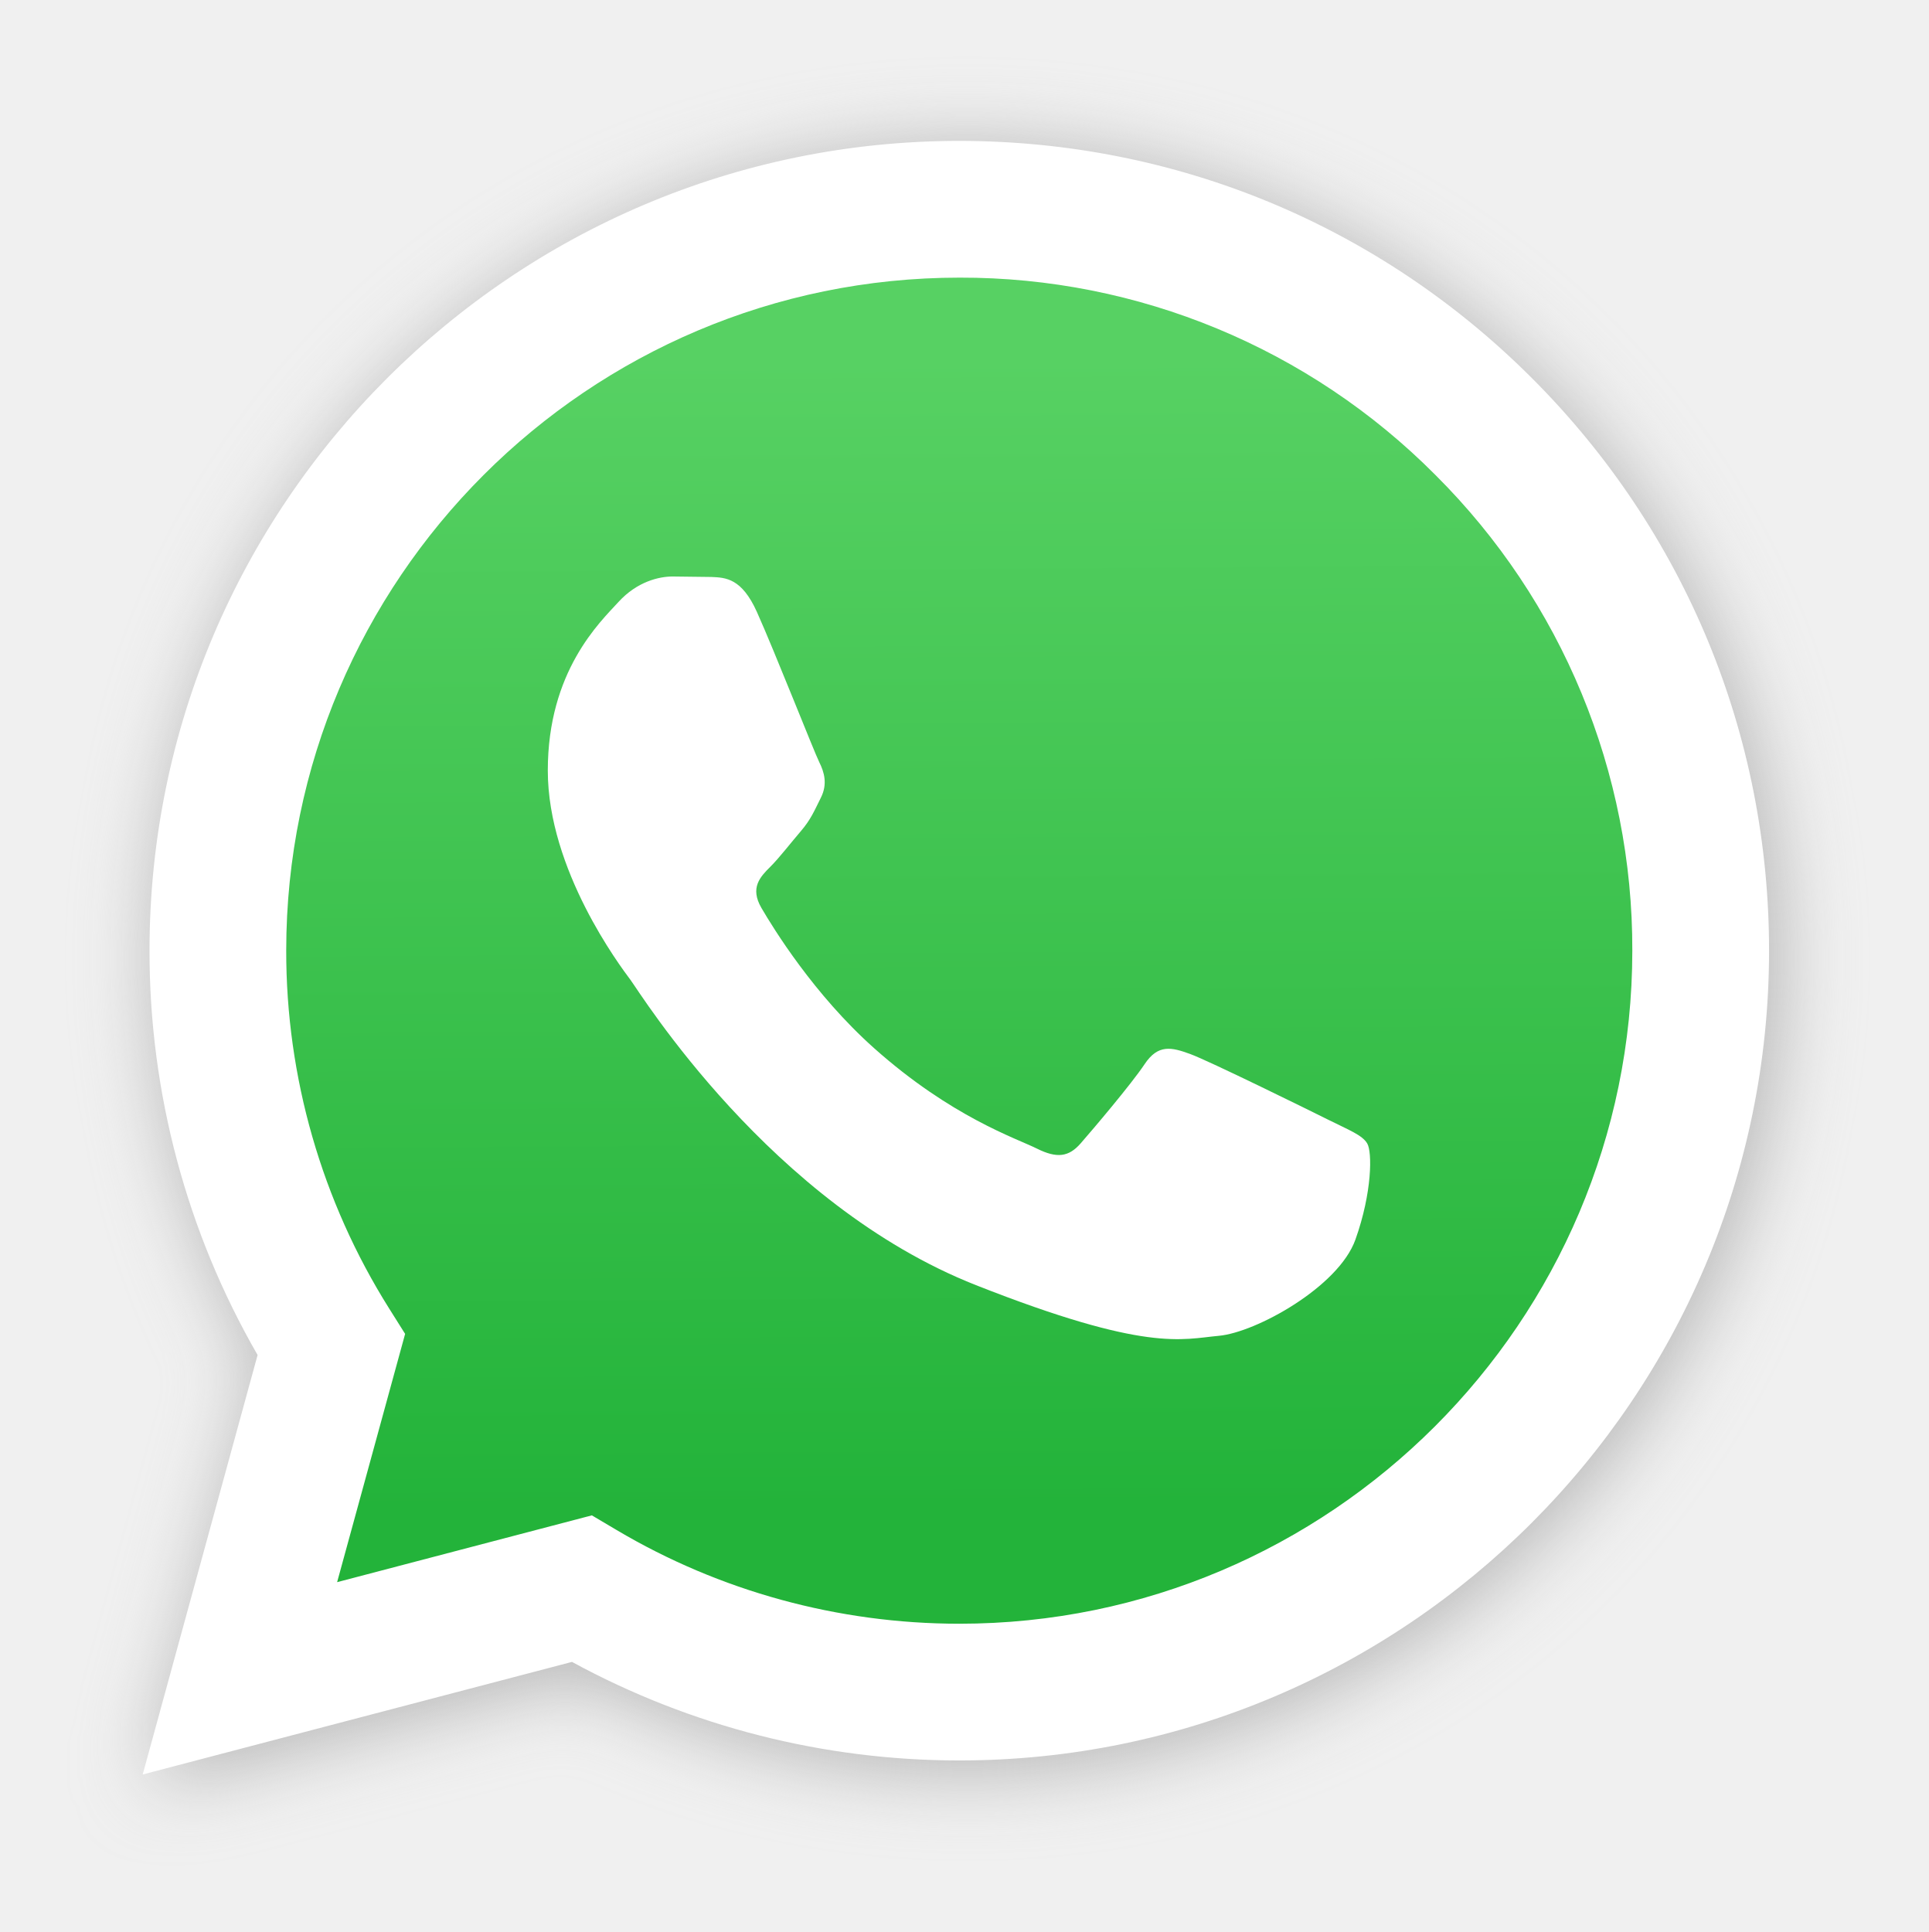
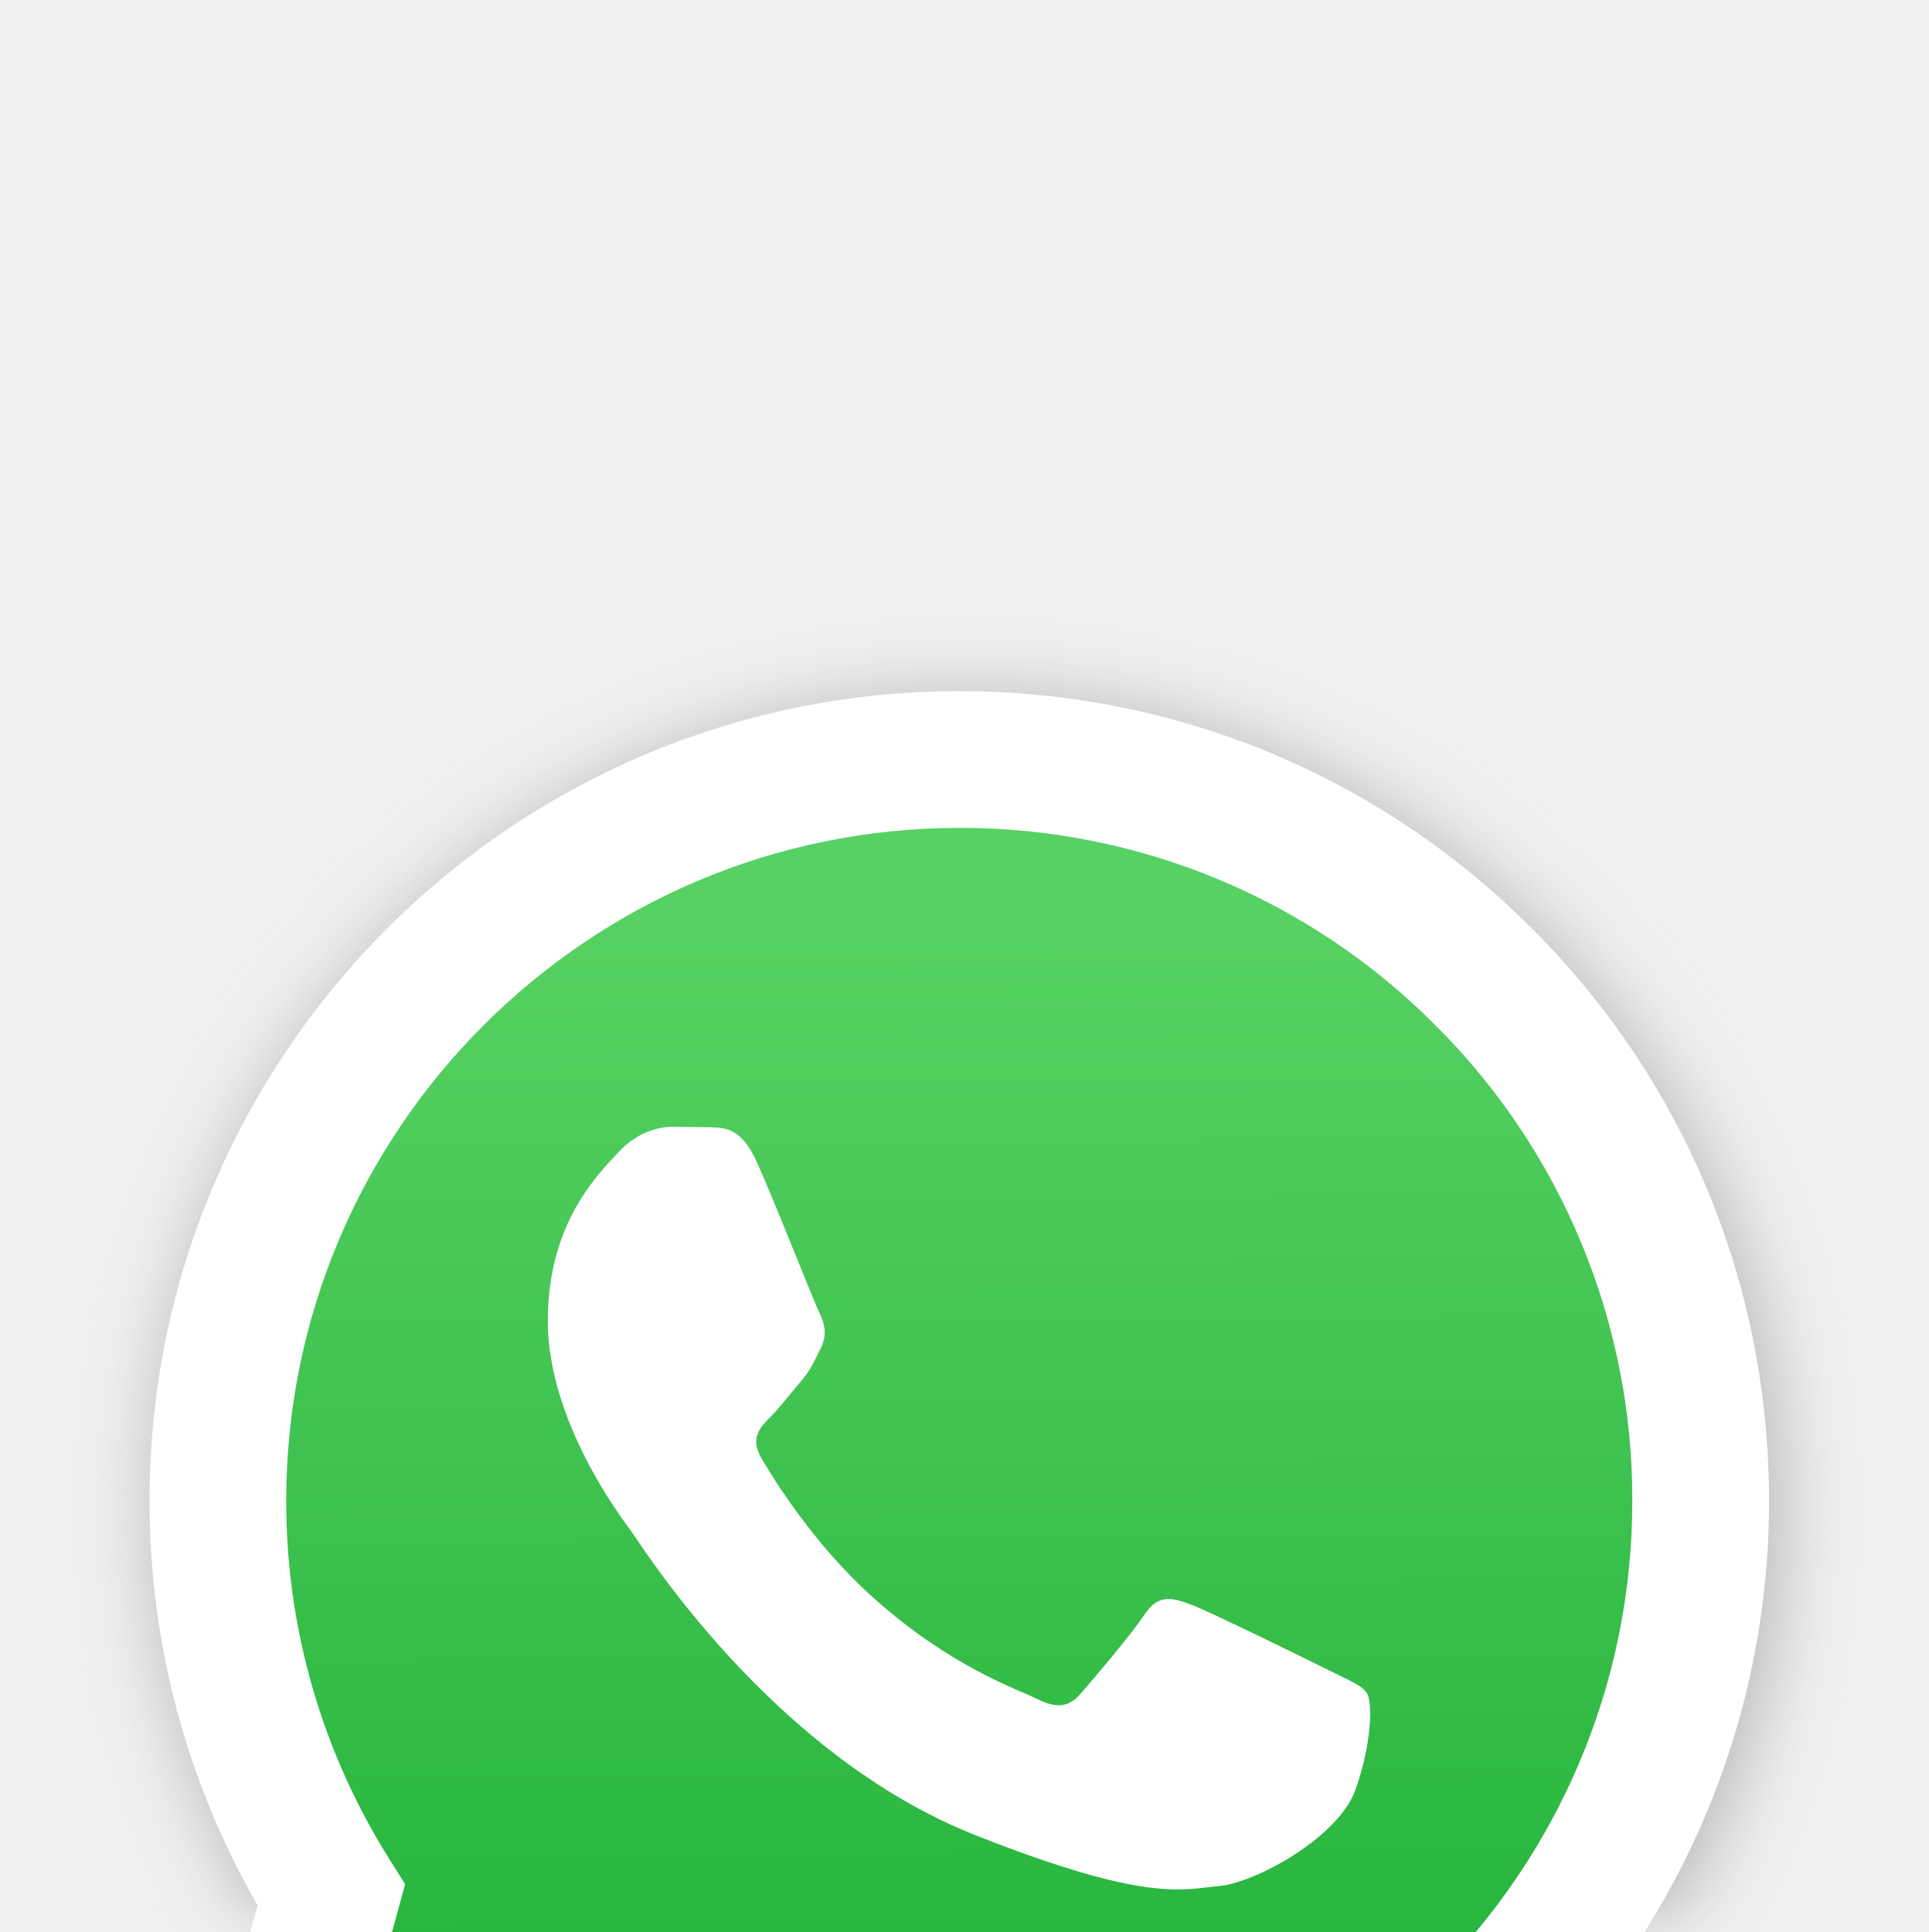
<svg xmlns="http://www.w3.org/2000/svg" viewBox="0 0 175.216 175.552">
  <defs>
    <linearGradient id="prefix__b" x1="85.915" x2="86.535" y1="32.567" y2="137.092" gradientUnits="userSpaceOnUse">
      <stop offset="0" stop-color="#57d163" />
      <stop offset="1" stop-color="#23b33a" />
    </linearGradient>
    <filter id="prefix__a" width="1.115" height="1.114" x="-.057" y="-.057" color-interpolation-filters="sRGB">
      <feGaussianBlur stdDeviation="3.531" />
    </filter>
  </defs>
-   <path fill="#b3b3b3" d="M54.532 138.45l2.235 1.324c9.387 5.571 20.15 8.518 31.126 8.523h.023c33.707 0 61.139-27.426 61.153-61.135.006-16.335-6.349-31.696-17.895-43.251A60.75 60.75 0 0087.94 25.983c-33.733 0-61.166 27.423-61.178 61.13a60.98 60.98 0 009.349 32.535l1.455 2.312-6.179 22.558zm-40.811 23.544L24.16 123.88c-6.438-11.154-9.825-23.808-9.821-36.772.017-40.556 33.021-73.55 73.578-73.55 19.681.01 38.154 7.669 52.047 21.572s21.537 32.383 21.53 52.037c-.018 40.553-33.027 73.553-73.578 73.553h-.032a73.537 73.537 0 01-35.159-8.954zm0 0" filter="url(#prefix__a)" />
-   <path fill="#fff" d="M12.966 161.238l10.439-38.114a73.42 73.42 0 01-9.821-36.772c.017-40.556 33.021-73.55 73.578-73.55 19.681.01 38.154 7.669 52.047 21.572s21.537 32.383 21.53 52.037c-.018 40.553-33.027 73.553-73.578 73.553h-.032a73.537 73.537 0 01-35.159-8.954z" />
-   <path fill="url(#prefix__linearGradient1780)" d="M87.184 25.227c-33.733 0-61.166 27.423-61.178 61.13a60.98 60.98 0 009.349 32.535l1.455 2.312-6.179 22.559 23.146-6.069 2.235 1.324c9.387 5.571 20.15 8.518 31.126 8.524h.023c33.707 0 61.14-27.426 61.153-61.135a60.75 60.75 0 00-17.895-43.251 60.75 60.75 0 00-43.235-17.929z" />
-   <path fill="url(#prefix__b)" d="M87.184 25.227c-33.733 0-61.166 27.423-61.178 61.13a60.98 60.98 0 009.349 32.535l1.455 2.313-6.179 22.558 23.146-6.069 2.235 1.324c9.387 5.571 20.15 8.517 31.126 8.523h.023c33.707 0 61.14-27.426 61.153-61.135a60.75 60.75 0 00-17.895-43.251 60.75 60.75 0 00-43.235-17.928z" />
-   <path fill="#fff" fill-rule="evenodd" d="M68.772 55.603c-1.378-3.061-2.828-3.123-4.137-3.176l-3.524-.043c-1.226 0-3.218.46-4.902 2.3s-6.435 6.287-6.435 15.332 6.588 17.785 7.506 19.013 12.718 20.381 31.405 27.75c15.529 6.124 18.689 4.906 22.061 4.6s10.877-4.447 12.408-8.74 1.532-7.971 1.073-8.74-1.685-1.226-3.525-2.146-10.877-5.367-12.562-5.981-2.91-.919-4.137.921-4.746 5.979-5.819 7.206-2.144 1.381-3.984.462-7.76-2.861-14.784-9.124c-5.465-4.873-9.154-10.891-10.228-12.73s-.114-2.835.808-3.751c.825-.824 1.838-2.147 2.759-3.22s1.224-1.84 1.836-3.065.307-2.301-.153-3.22-4.032-10.011-5.666-13.647" />
+   <g transform="translate(0, 50)">
+     <path fill="#b3b3b3" d="M54.532 138.45l2.235 1.324c9.387 5.571 20.15 8.518 31.126 8.523h.023c33.707 0 61.139-27.426 61.153-61.135.006-16.335-6.349-31.696-17.895-43.251A60.75 60.75 0 0087.94 25.983c-33.733 0-61.166 27.423-61.178 61.13a60.98 60.98 0 009.349 32.535l1.455 2.312-6.179 22.558zm-40.811 23.544L24.16 123.88c-6.438-11.154-9.825-23.808-9.821-36.772.017-40.556 33.021-73.55 73.578-73.55 19.681.01 38.154 7.669 52.047 21.572s21.537 32.383 21.53 52.037c-.018 40.553-33.027 73.553-73.578 73.553h-.032a73.537 73.537 0 01-35.159-8.954zm0 0" filter="url(#prefix__a)" />
+     <path fill="#fff" d="M12.966 161.238l10.439-38.114a73.42 73.42 0 01-9.821-36.772c.017-40.556 33.021-73.55 73.578-73.55 19.681.01 38.154 7.669 52.047 21.572s21.537 32.383 21.53 52.037c-.018 40.553-33.027 73.553-73.578 73.553h-.032a73.537 73.537 0 01-35.159-8.954z" />
+     <path fill="url(#prefix__linearGradient1780)" d="M87.184 25.227c-33.733 0-61.166 27.423-61.178 61.13a60.98 60.98 0 009.349 32.535l1.455 2.312-6.179 22.559 23.146-6.069 2.235 1.324c9.387 5.571 20.15 8.518 31.126 8.524h.023c33.707 0 61.14-27.426 61.153-61.135a60.75 60.75 0 00-17.895-43.251 60.75 60.75 0 00-43.235-17.929z" />
+     <path fill="url(#prefix__b)" d="M87.184 25.227c-33.733 0-61.166 27.423-61.178 61.13a60.98 60.98 0 009.349 32.535l1.455 2.313-6.179 22.558 23.146-6.069 2.235 1.324c9.387 5.571 20.15 8.517 31.126 8.523h.023c33.707 0 61.14-27.426 61.153-61.135a60.75 60.75 0 00-17.895-43.251 60.75 60.75 0 00-43.235-17.928z" />
+     <path fill="#fff" fill-rule="evenodd" d="M68.772 55.603c-1.378-3.061-2.828-3.123-4.137-3.176l-3.524-.043c-1.226 0-3.218.46-4.902 2.3s-6.435 6.287-6.435 15.332 6.588 17.785 7.506 19.013 12.718 20.381 31.405 27.75c15.529 6.124 18.689 4.906 22.061 4.6s10.877-4.447 12.408-8.74 1.532-7.971 1.073-8.74-1.685-1.226-3.525-2.146-10.877-5.367-12.562-5.981-2.91-.919-4.137.921-4.746 5.979-5.819 7.206-2.144 1.381-3.984.462-7.76-2.861-14.784-9.124c-5.465-4.873-9.154-10.891-10.228-12.73s-.114-2.835.808-3.751c.825-.824 1.838-2.147 2.759-3.22s1.224-1.84 1.836-3.065.307-2.301-.153-3.22-4.032-10.011-5.666-13.647" />
+   </g>
</svg>
